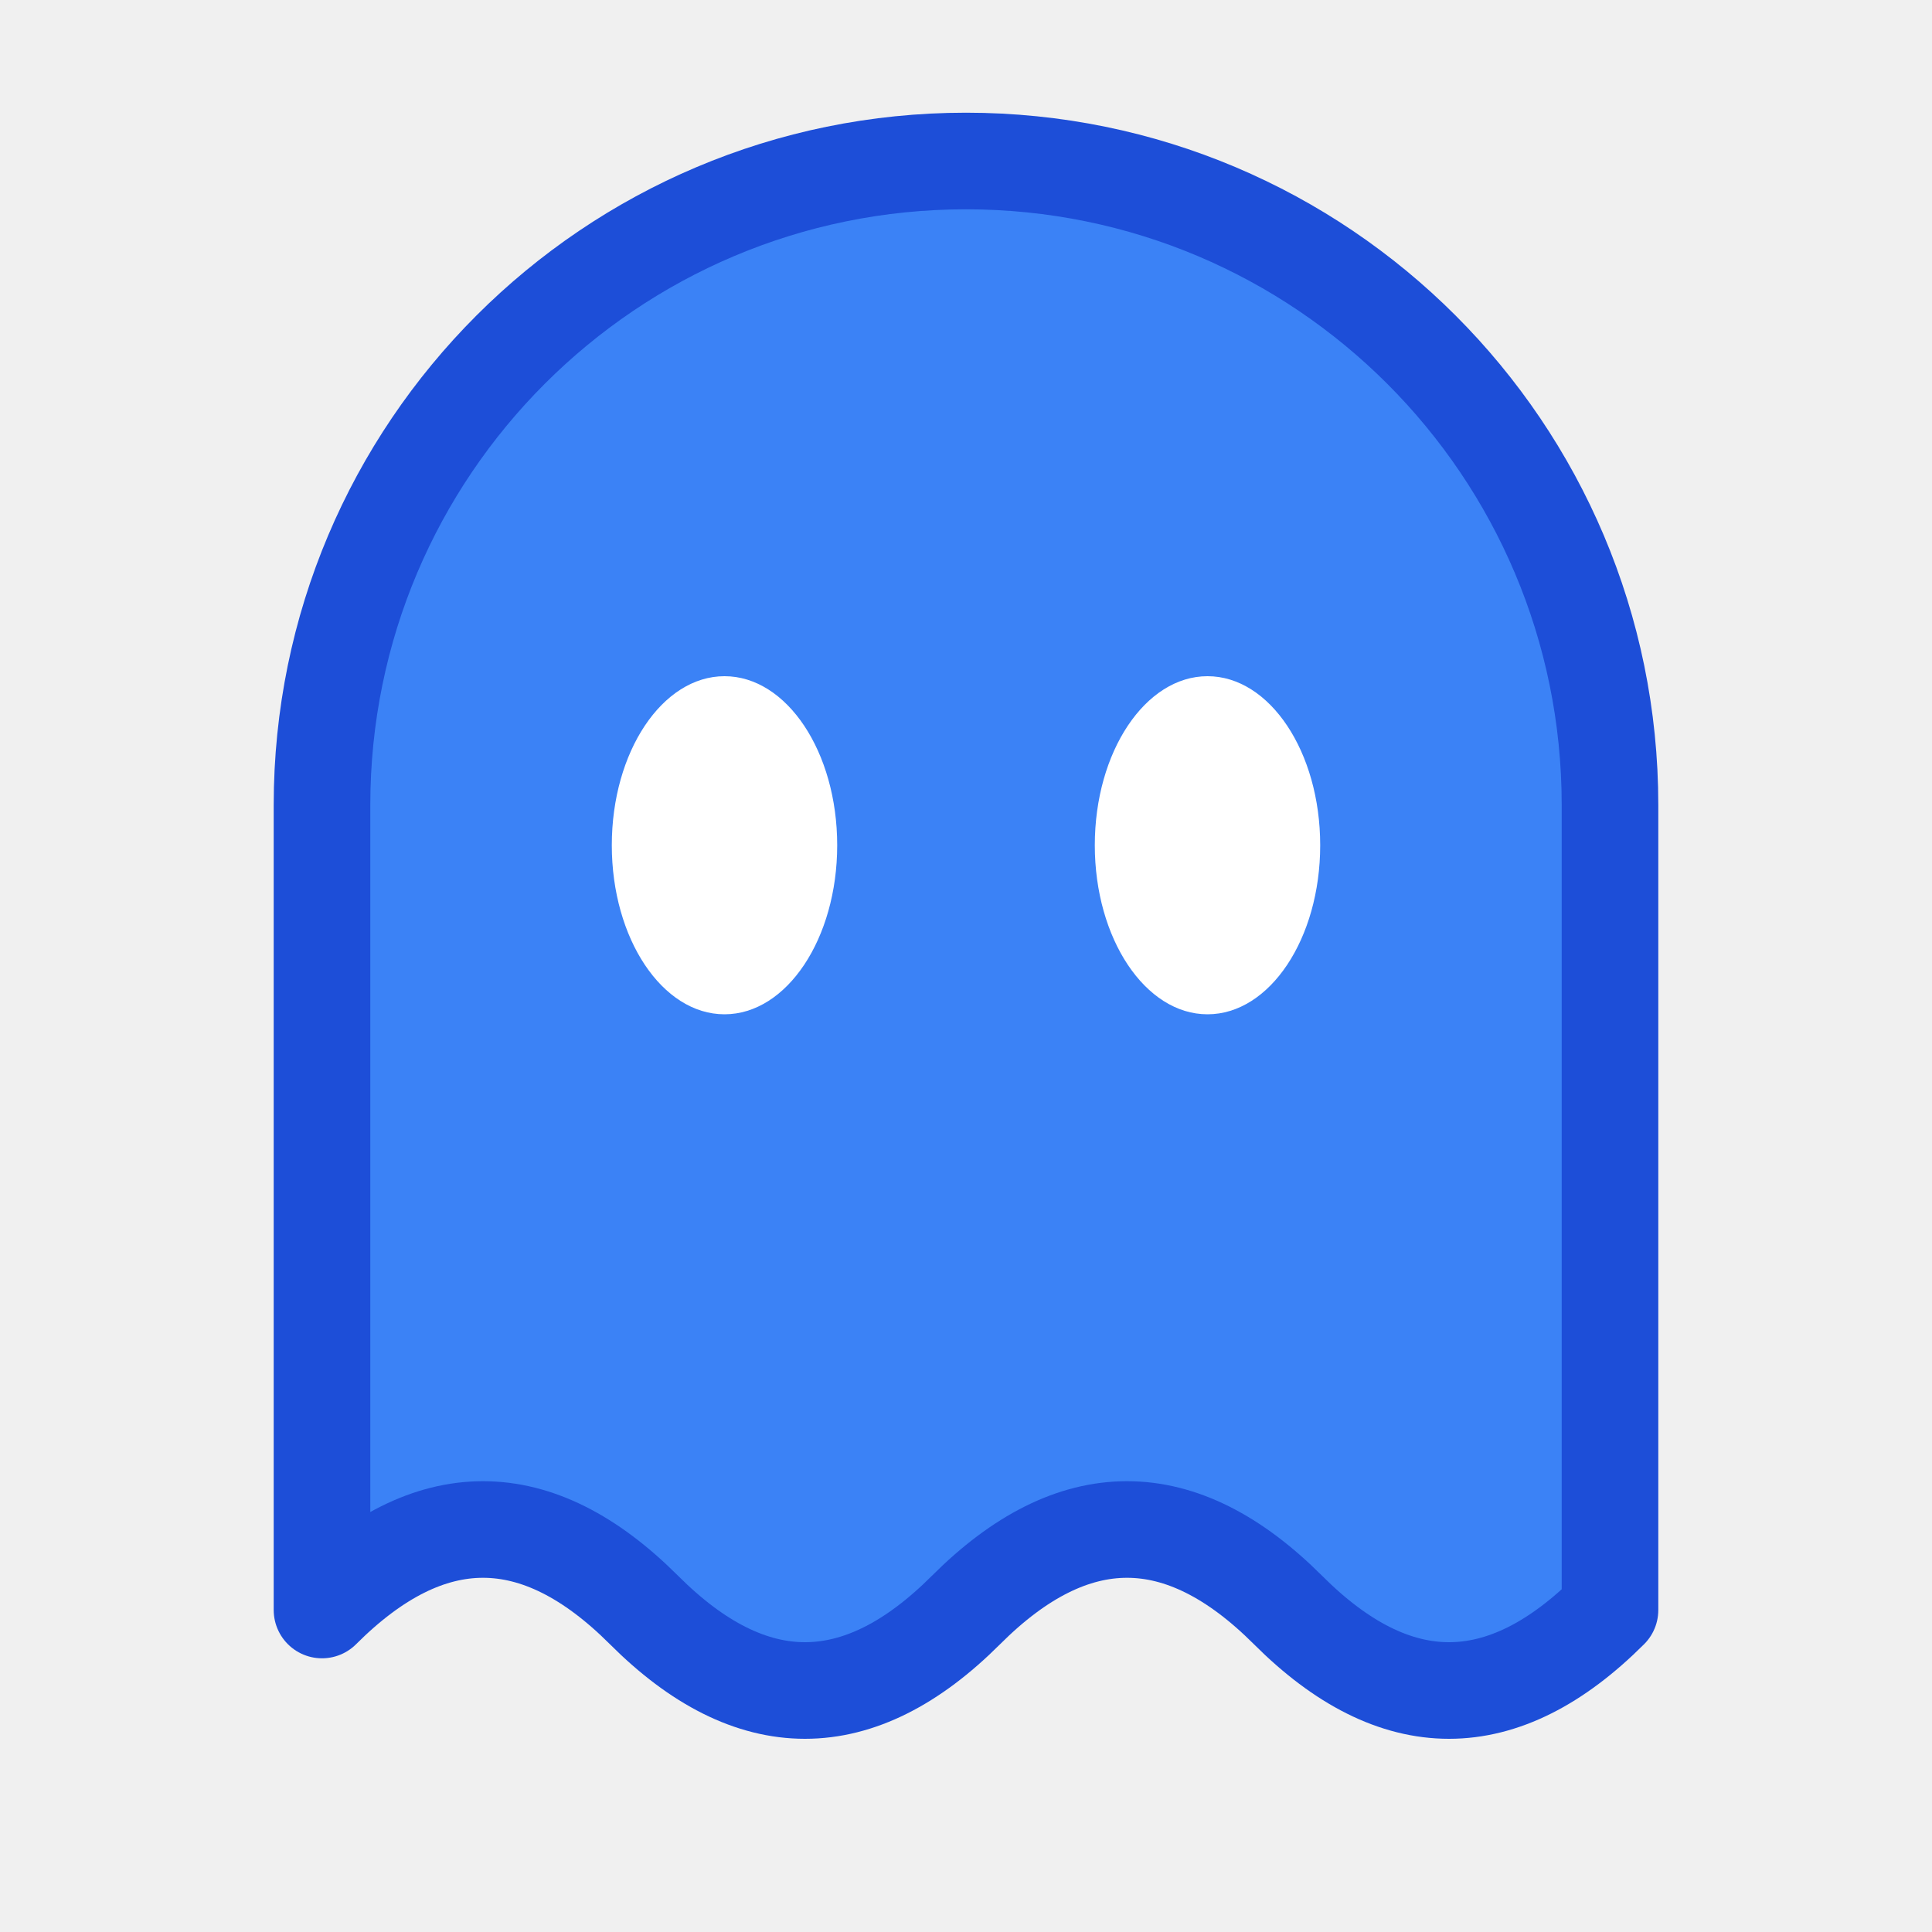
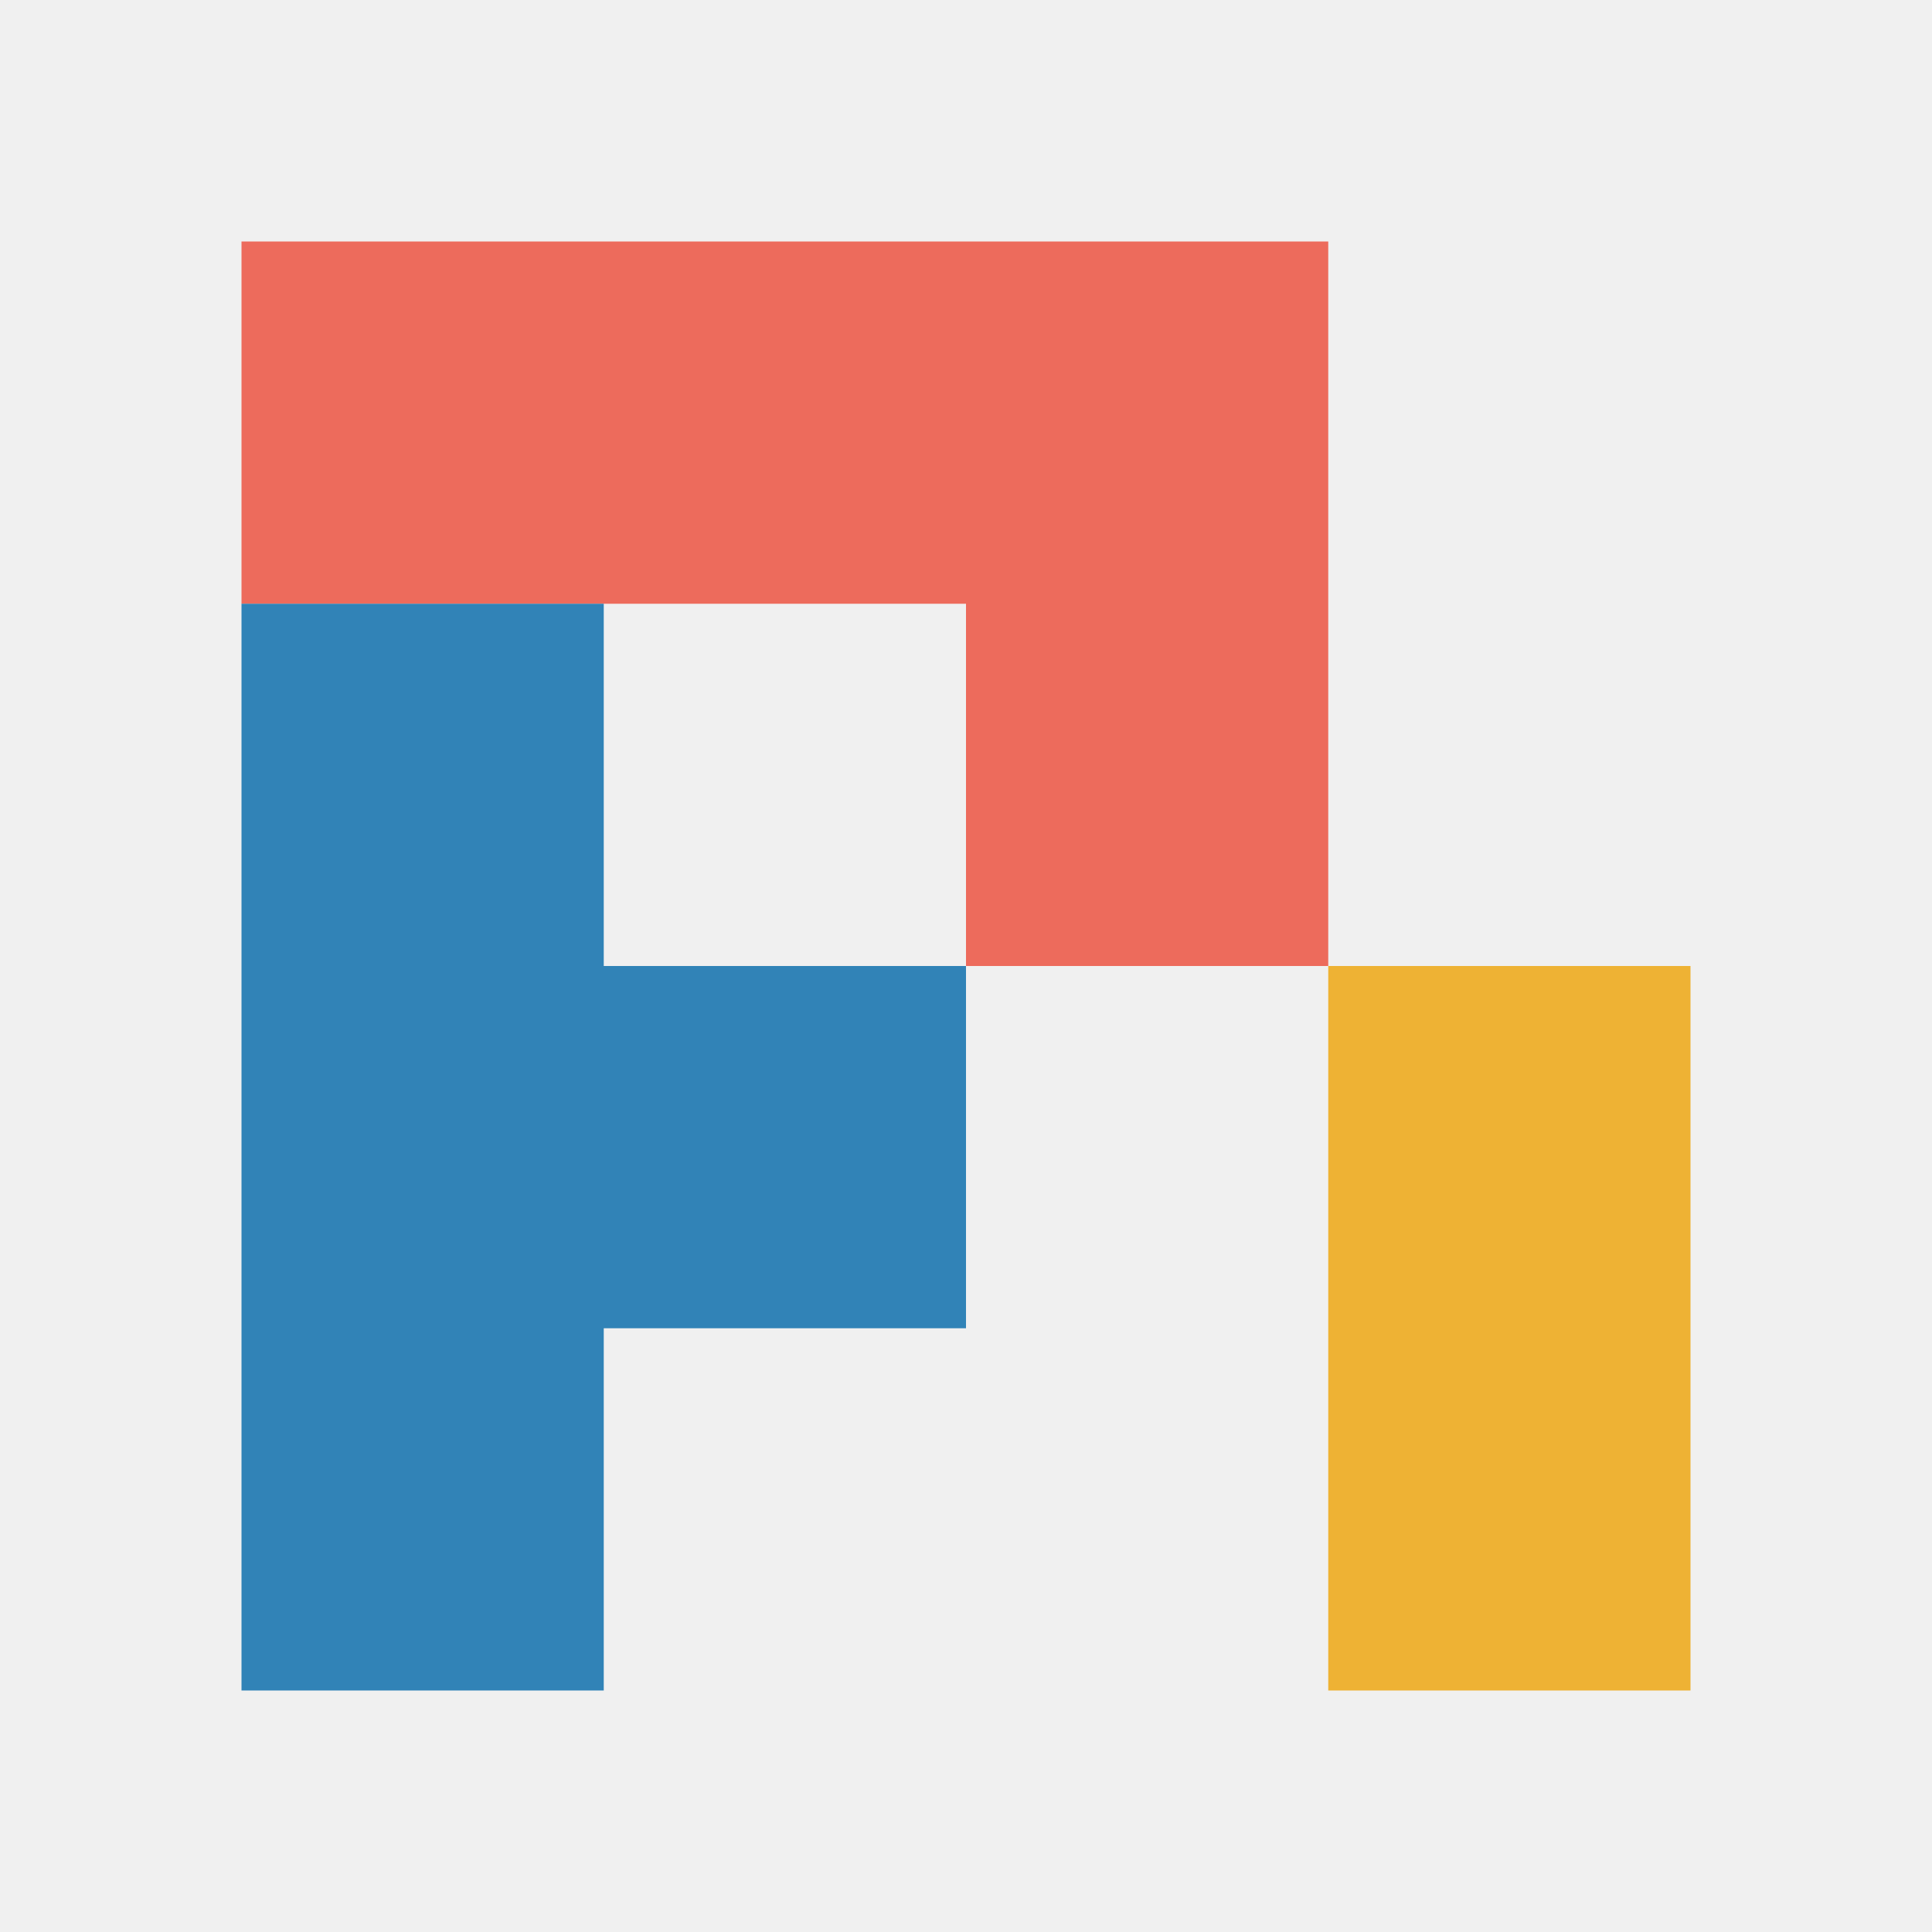
<svg xmlns="http://www.w3.org/2000/svg" width="24" height="24" viewBox="0 0 24 24">
-   <path d="M4 20V10a8 8 0 0 1 16 0v10q-2 2-4 0t-4 0t-4 0t-4 0Z" fill="#3b82f6" stroke="#1d4ed8" stroke-width="1.2" stroke-linejoin="round" />
-   <ellipse cx="9" cy="10.5" rx="1.4" ry="2.1" fill="#ffffff" />
-   <ellipse cx="15" cy="10.5" rx="1.4" ry="2.1" fill="#ffffff" />
+   <path fill="#ED6B5C" d="M3 3H16.5V12H12V7.5H3Z" />
+   <path fill="#3183B7" d="M3 7.5H7.5V12H12V16.5H7.5V21H3Z" />
+   <path fill="#EEB234" d="M16.5 12H21V21H16.5Z" />
</svg>
